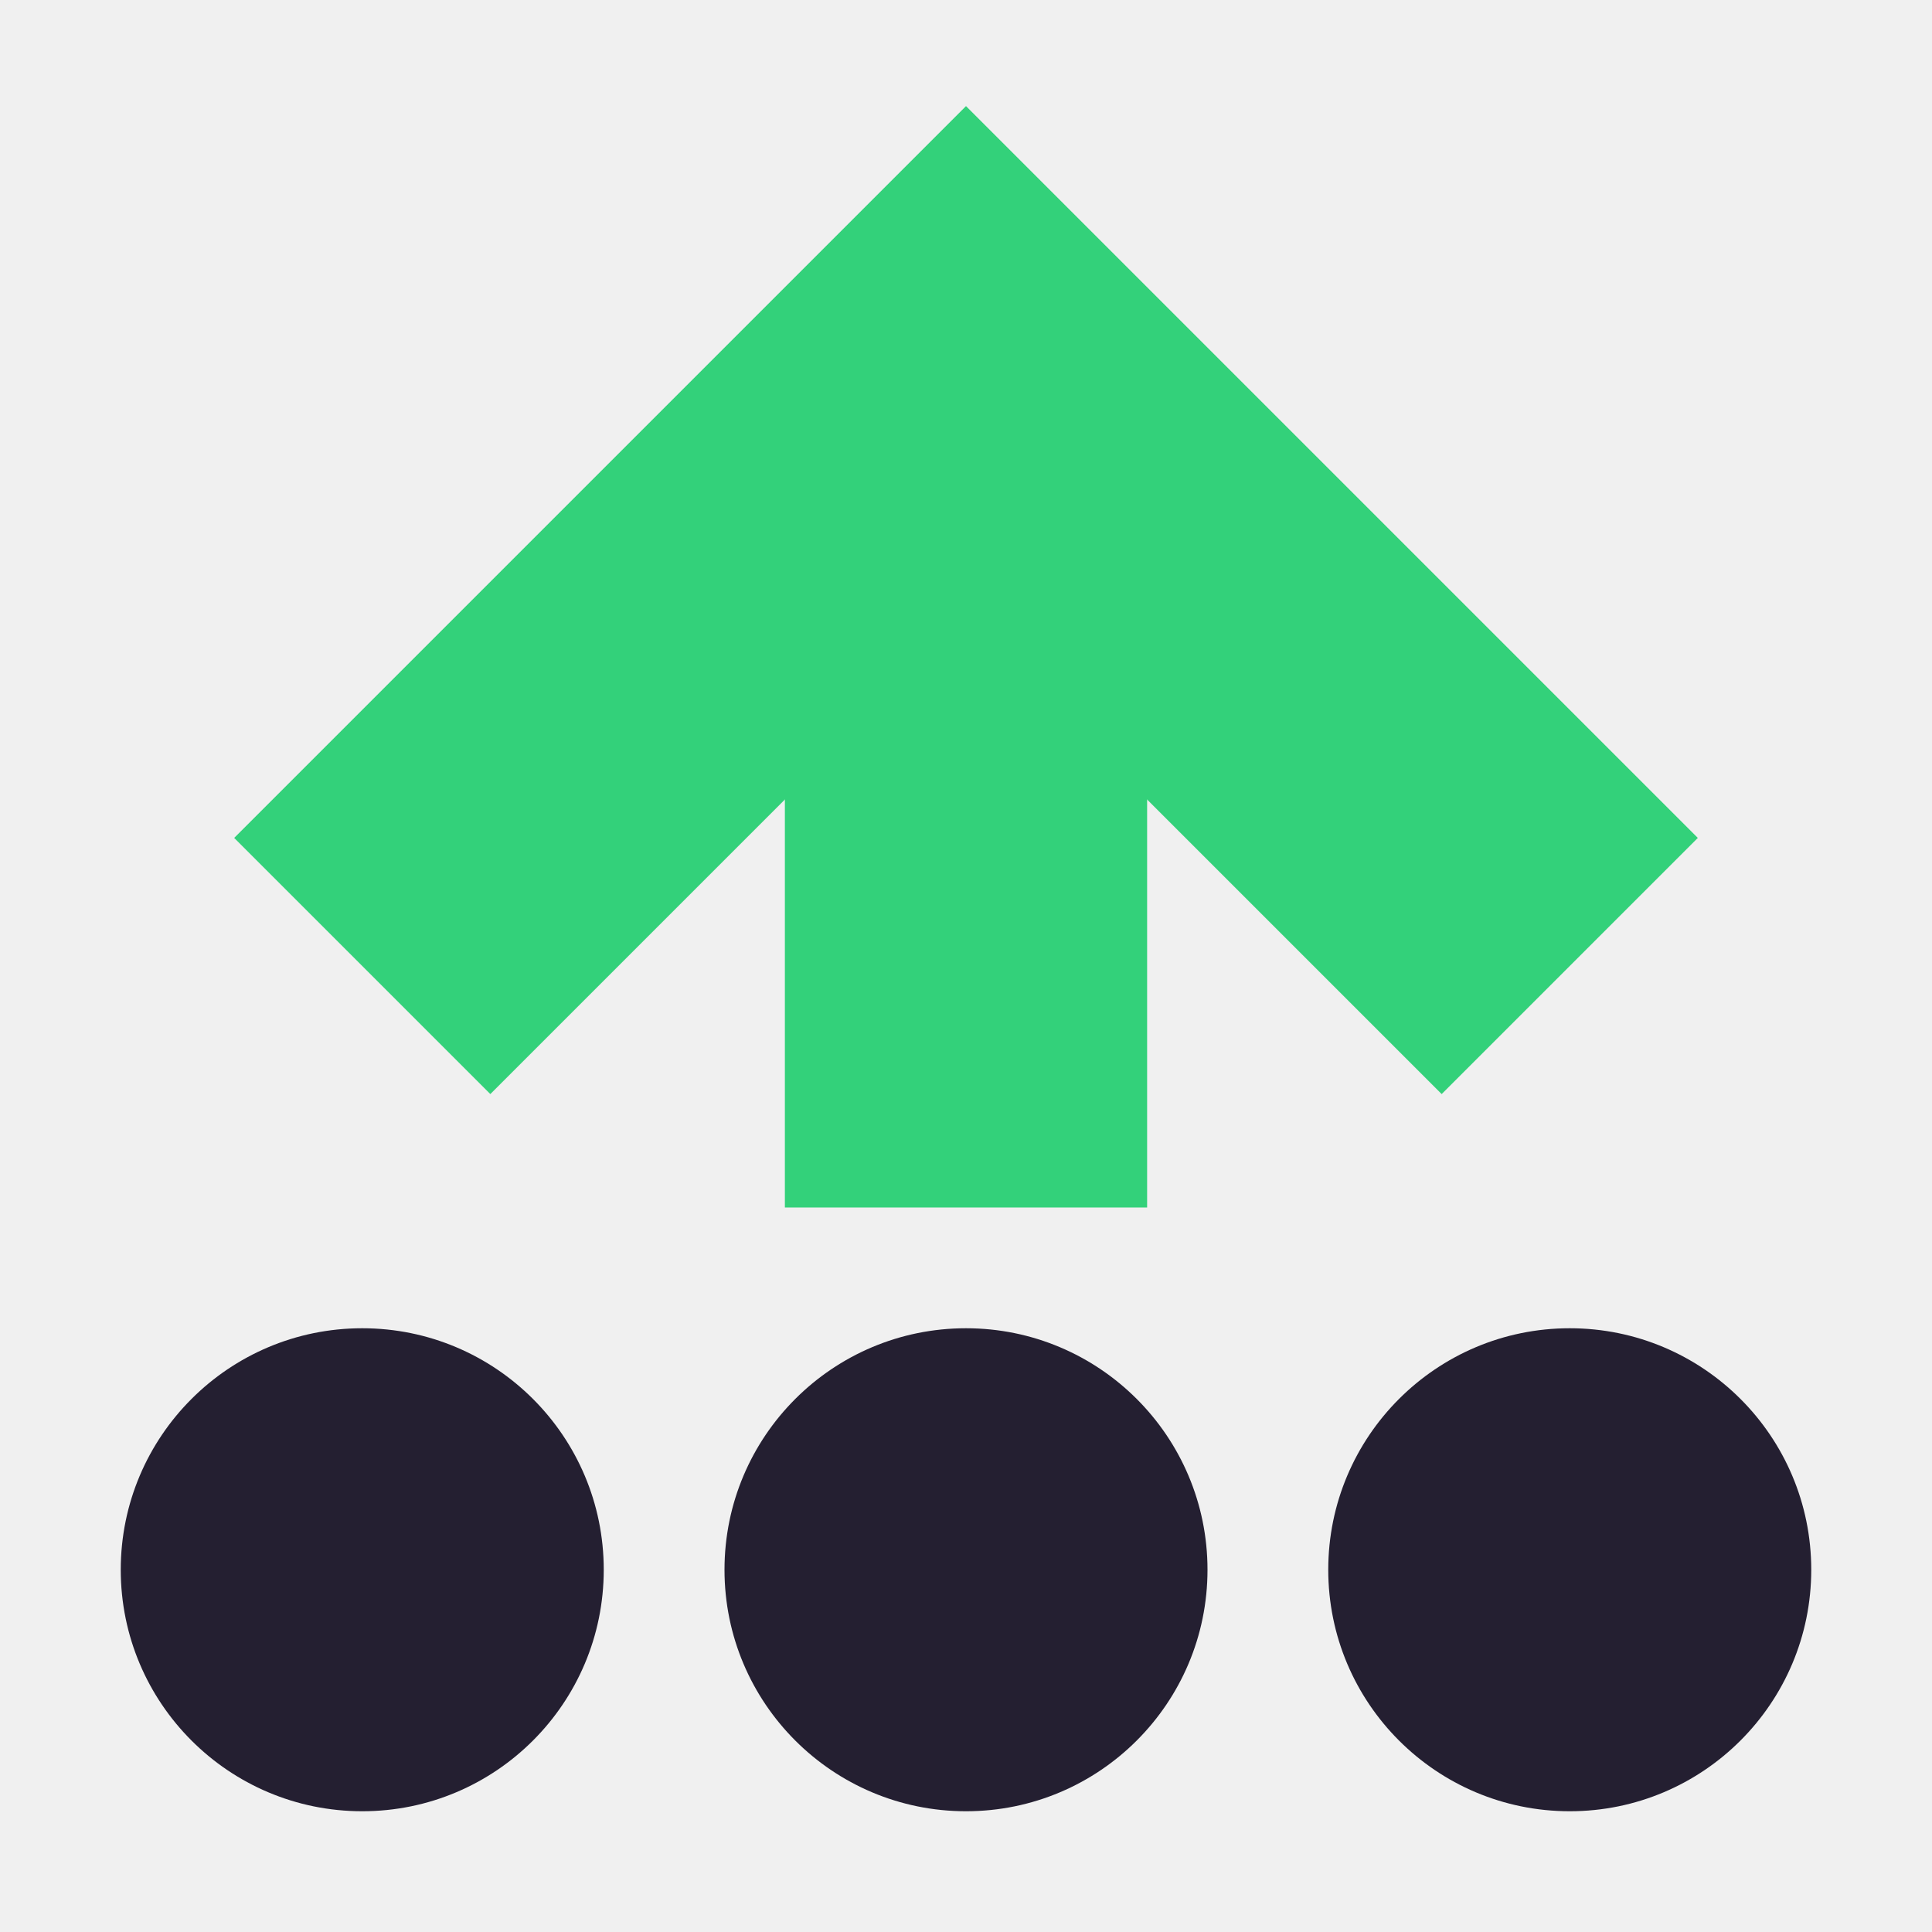
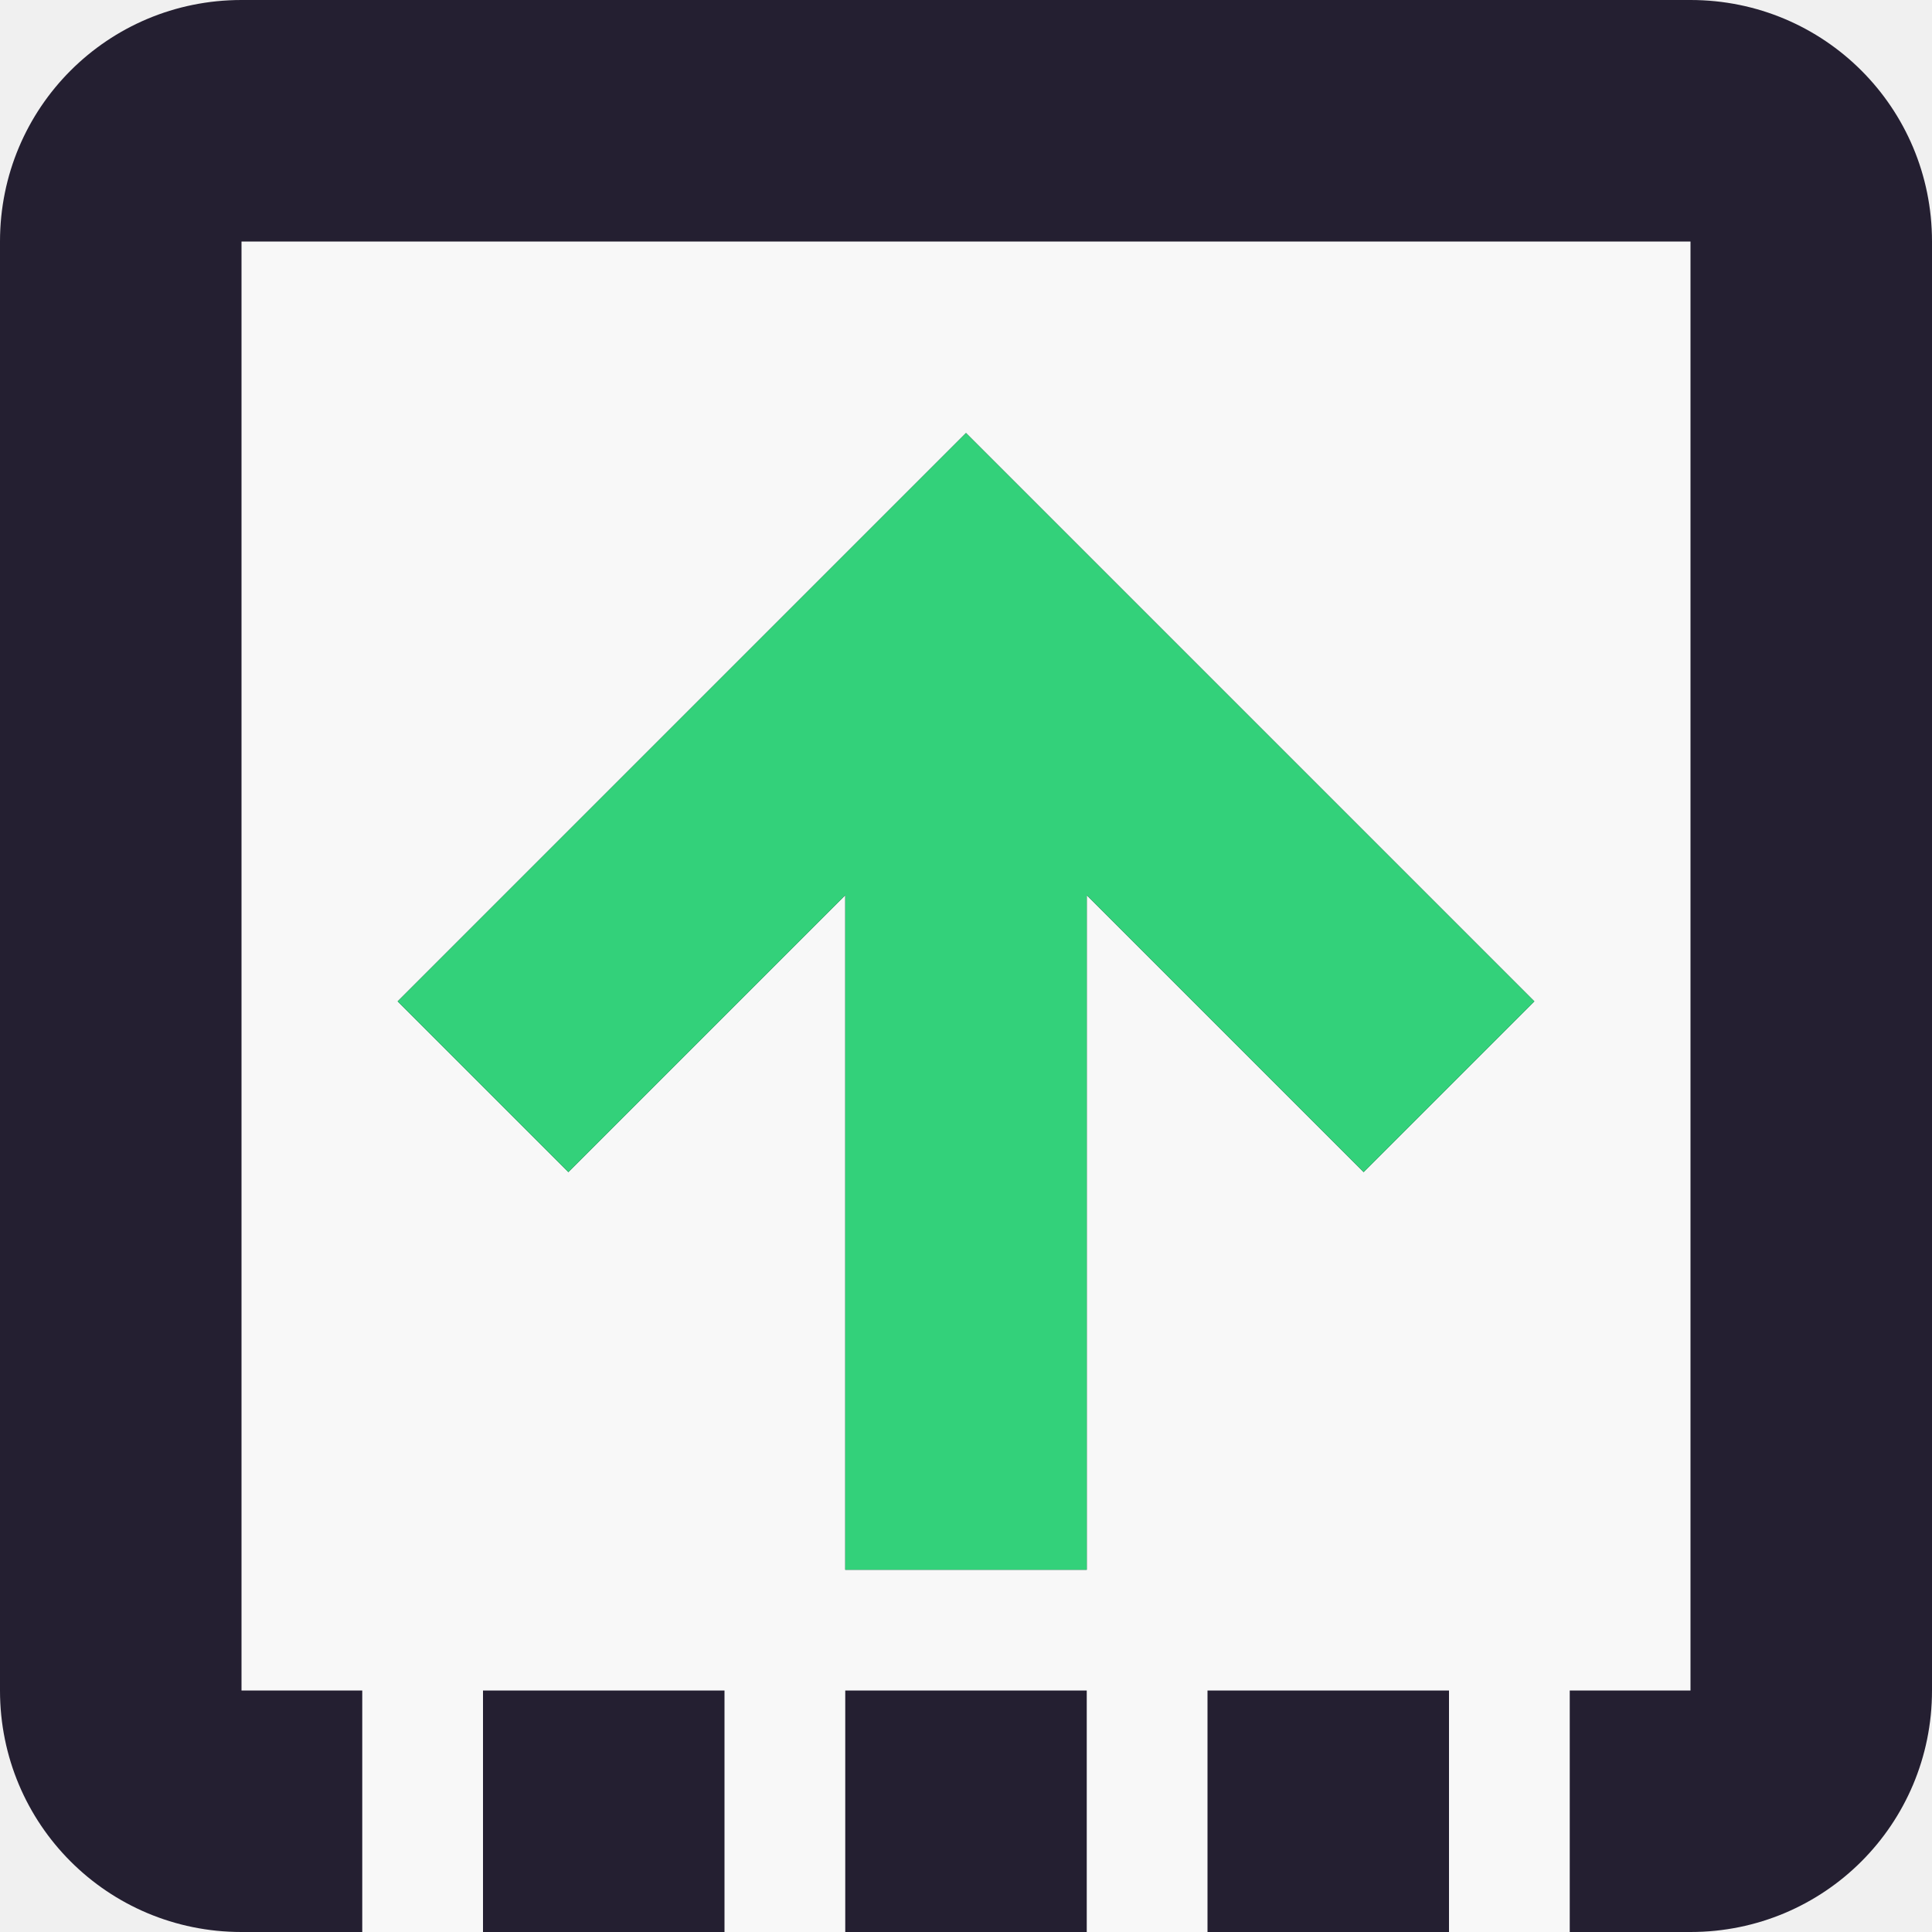
- <svg xmlns="http://www.w3.org/2000/svg" id="svg4243" version="1.1" viewBox="0 0 16 16" height="16" width="16">
-   <defs id="defs4237" />
-   <path id="path816" d="m 8,3 v 7" style="fill:none;stroke:#33d17a;stroke-width:3;stroke-linecap:butt;stroke-linejoin:miter;stroke-miterlimit:4;stroke-dasharray:none;stroke-opacity:1" />
-   <path id="path818" d="M 3,8 8,3 13,8" style="fill:none;stroke:#33d17a;stroke-width:3;stroke-linecap:butt;stroke-linejoin:miter;stroke-miterlimit:4;stroke-dasharray:none;stroke-opacity:1" />
-   <circle style="opacity:1;fill:#241f31;fill-opacity:1;stroke:none;stroke-width:3;stroke-linecap:round;stroke-linejoin:round;stroke-miterlimit:4;stroke-dasharray:none;stroke-opacity:1" id="path817" cx="3" cy="13" r="2" />
-   <circle style="opacity:1;fill:#241f31;fill-opacity:1;stroke:none;stroke-width:3;stroke-linecap:round;stroke-linejoin:round;stroke-miterlimit:4;stroke-dasharray:none;stroke-opacity:1" id="path819" cx="8" cy="13" r="2" />
-   <circle style="opacity:1;fill:#241f31;fill-opacity:1;stroke:none;stroke-width:3;stroke-linecap:round;stroke-linejoin:round;stroke-miterlimit:4;stroke-dasharray:none;stroke-opacity:1" id="path821" cx="13" cy="13" r="2" />
+ <svg xmlns="http://www.w3.org/2000/svg" width="16" height="16">
+   <path opacity="0.5" fill="#ffffff" d="M 2 2 L 2 14 L 3 14 L 3 16 L 13 16 L 13 14 L 14 14 L 14 2 L 2 2 z " />
+   <path fill="#241f31" d="M 2 0 C 0.892 0 0 0.892 0 2 L 0 14 C 0 15.108 0.892 16 2 16 L 3 16 L 3 14 L 2 14 L 2 2 L 14 2 L 14 14 L 13 14 L 13 16 L 14 16 C 15.108 16 16 15.108 16 14 L 16 2 C 16 0.892 15.108 0 14 0 L 2 0 z M 4 14 L 4 16 L 6 16 L 6 14 L 4 14 z M 7 14 L 7 16 L 9 16 L 9 14 L 7 14 z M 10 14 L 10 15 L 10 16 L 11 16 L 12 16 L 12 15 L 12 14 L 11 14 L 10 14 z " />
+   <path fill="#241f31" d="M 8,3.586 3.293,8.293 4.707,9.707 7,7.414 V 13 H 9 V 7.414 l 2.293,2.293 1.414,-1.414 z" />
+   <path class="success" fill="#33d17a" d="M 8,3.586 3.293,8.293 4.707,9.707 7,7.414 V 13 H 9 V 7.414 l 2.293,2.293 1.414,-1.414 z" />
</svg>
